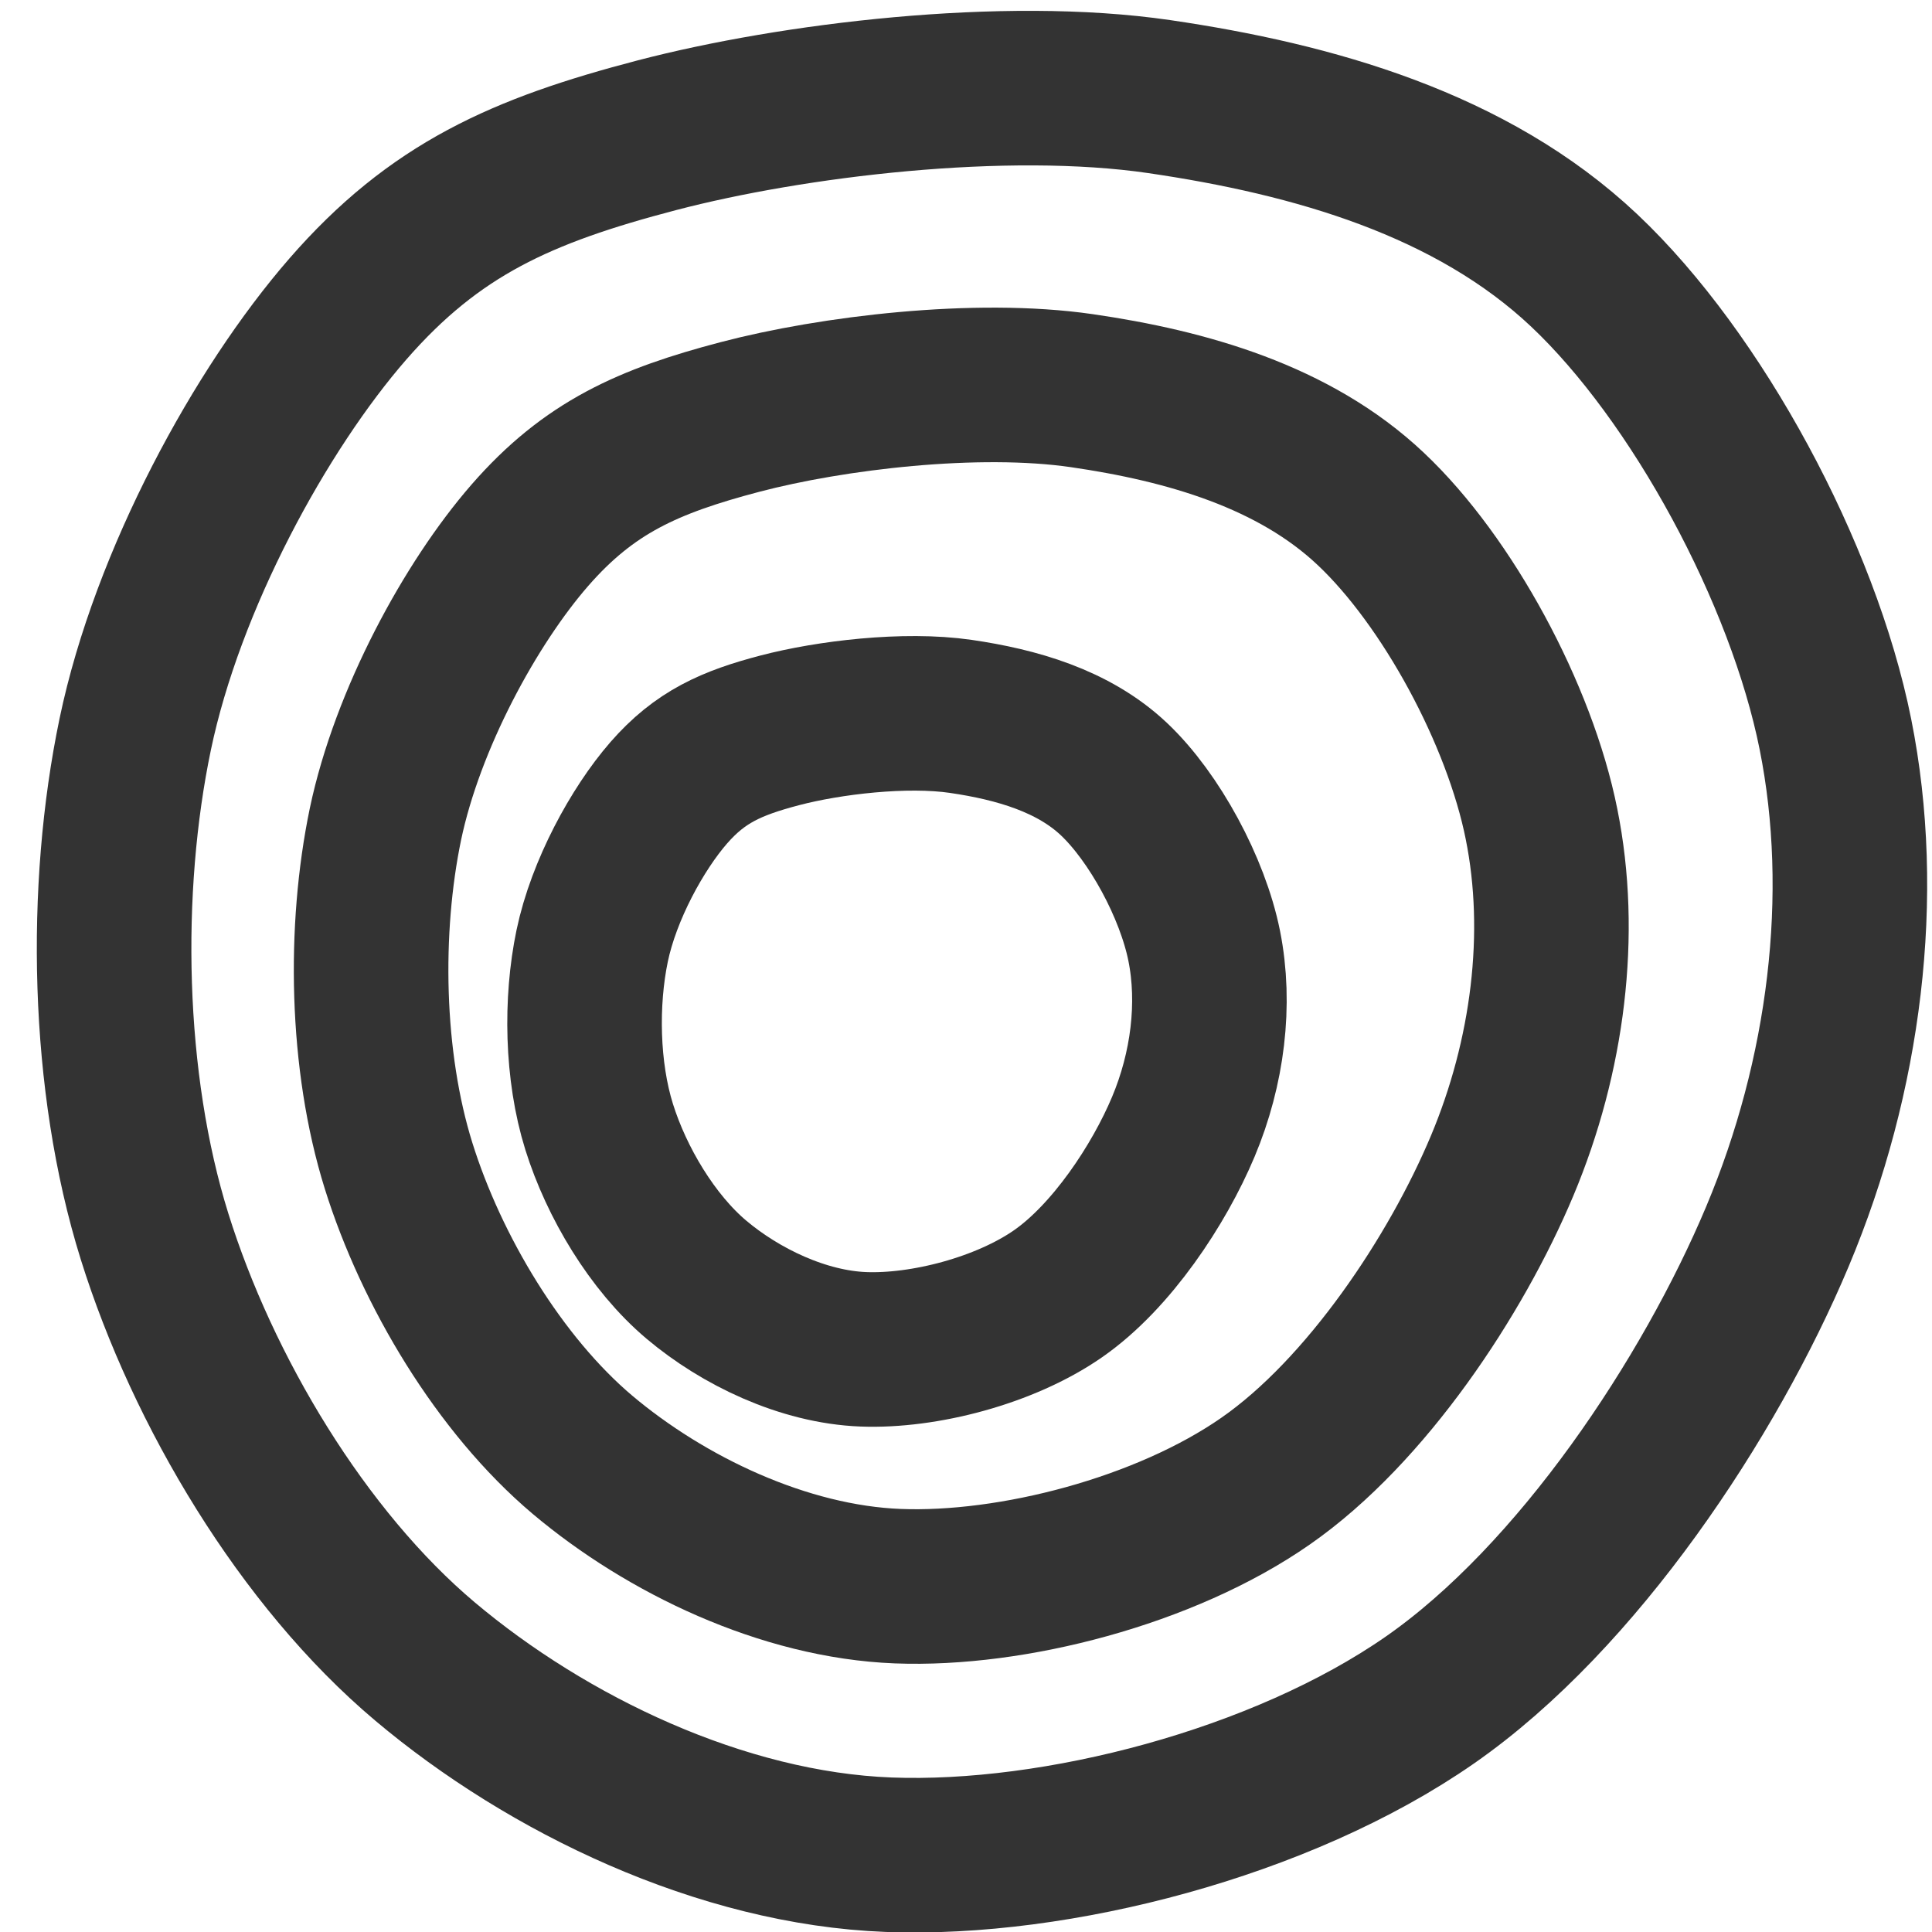
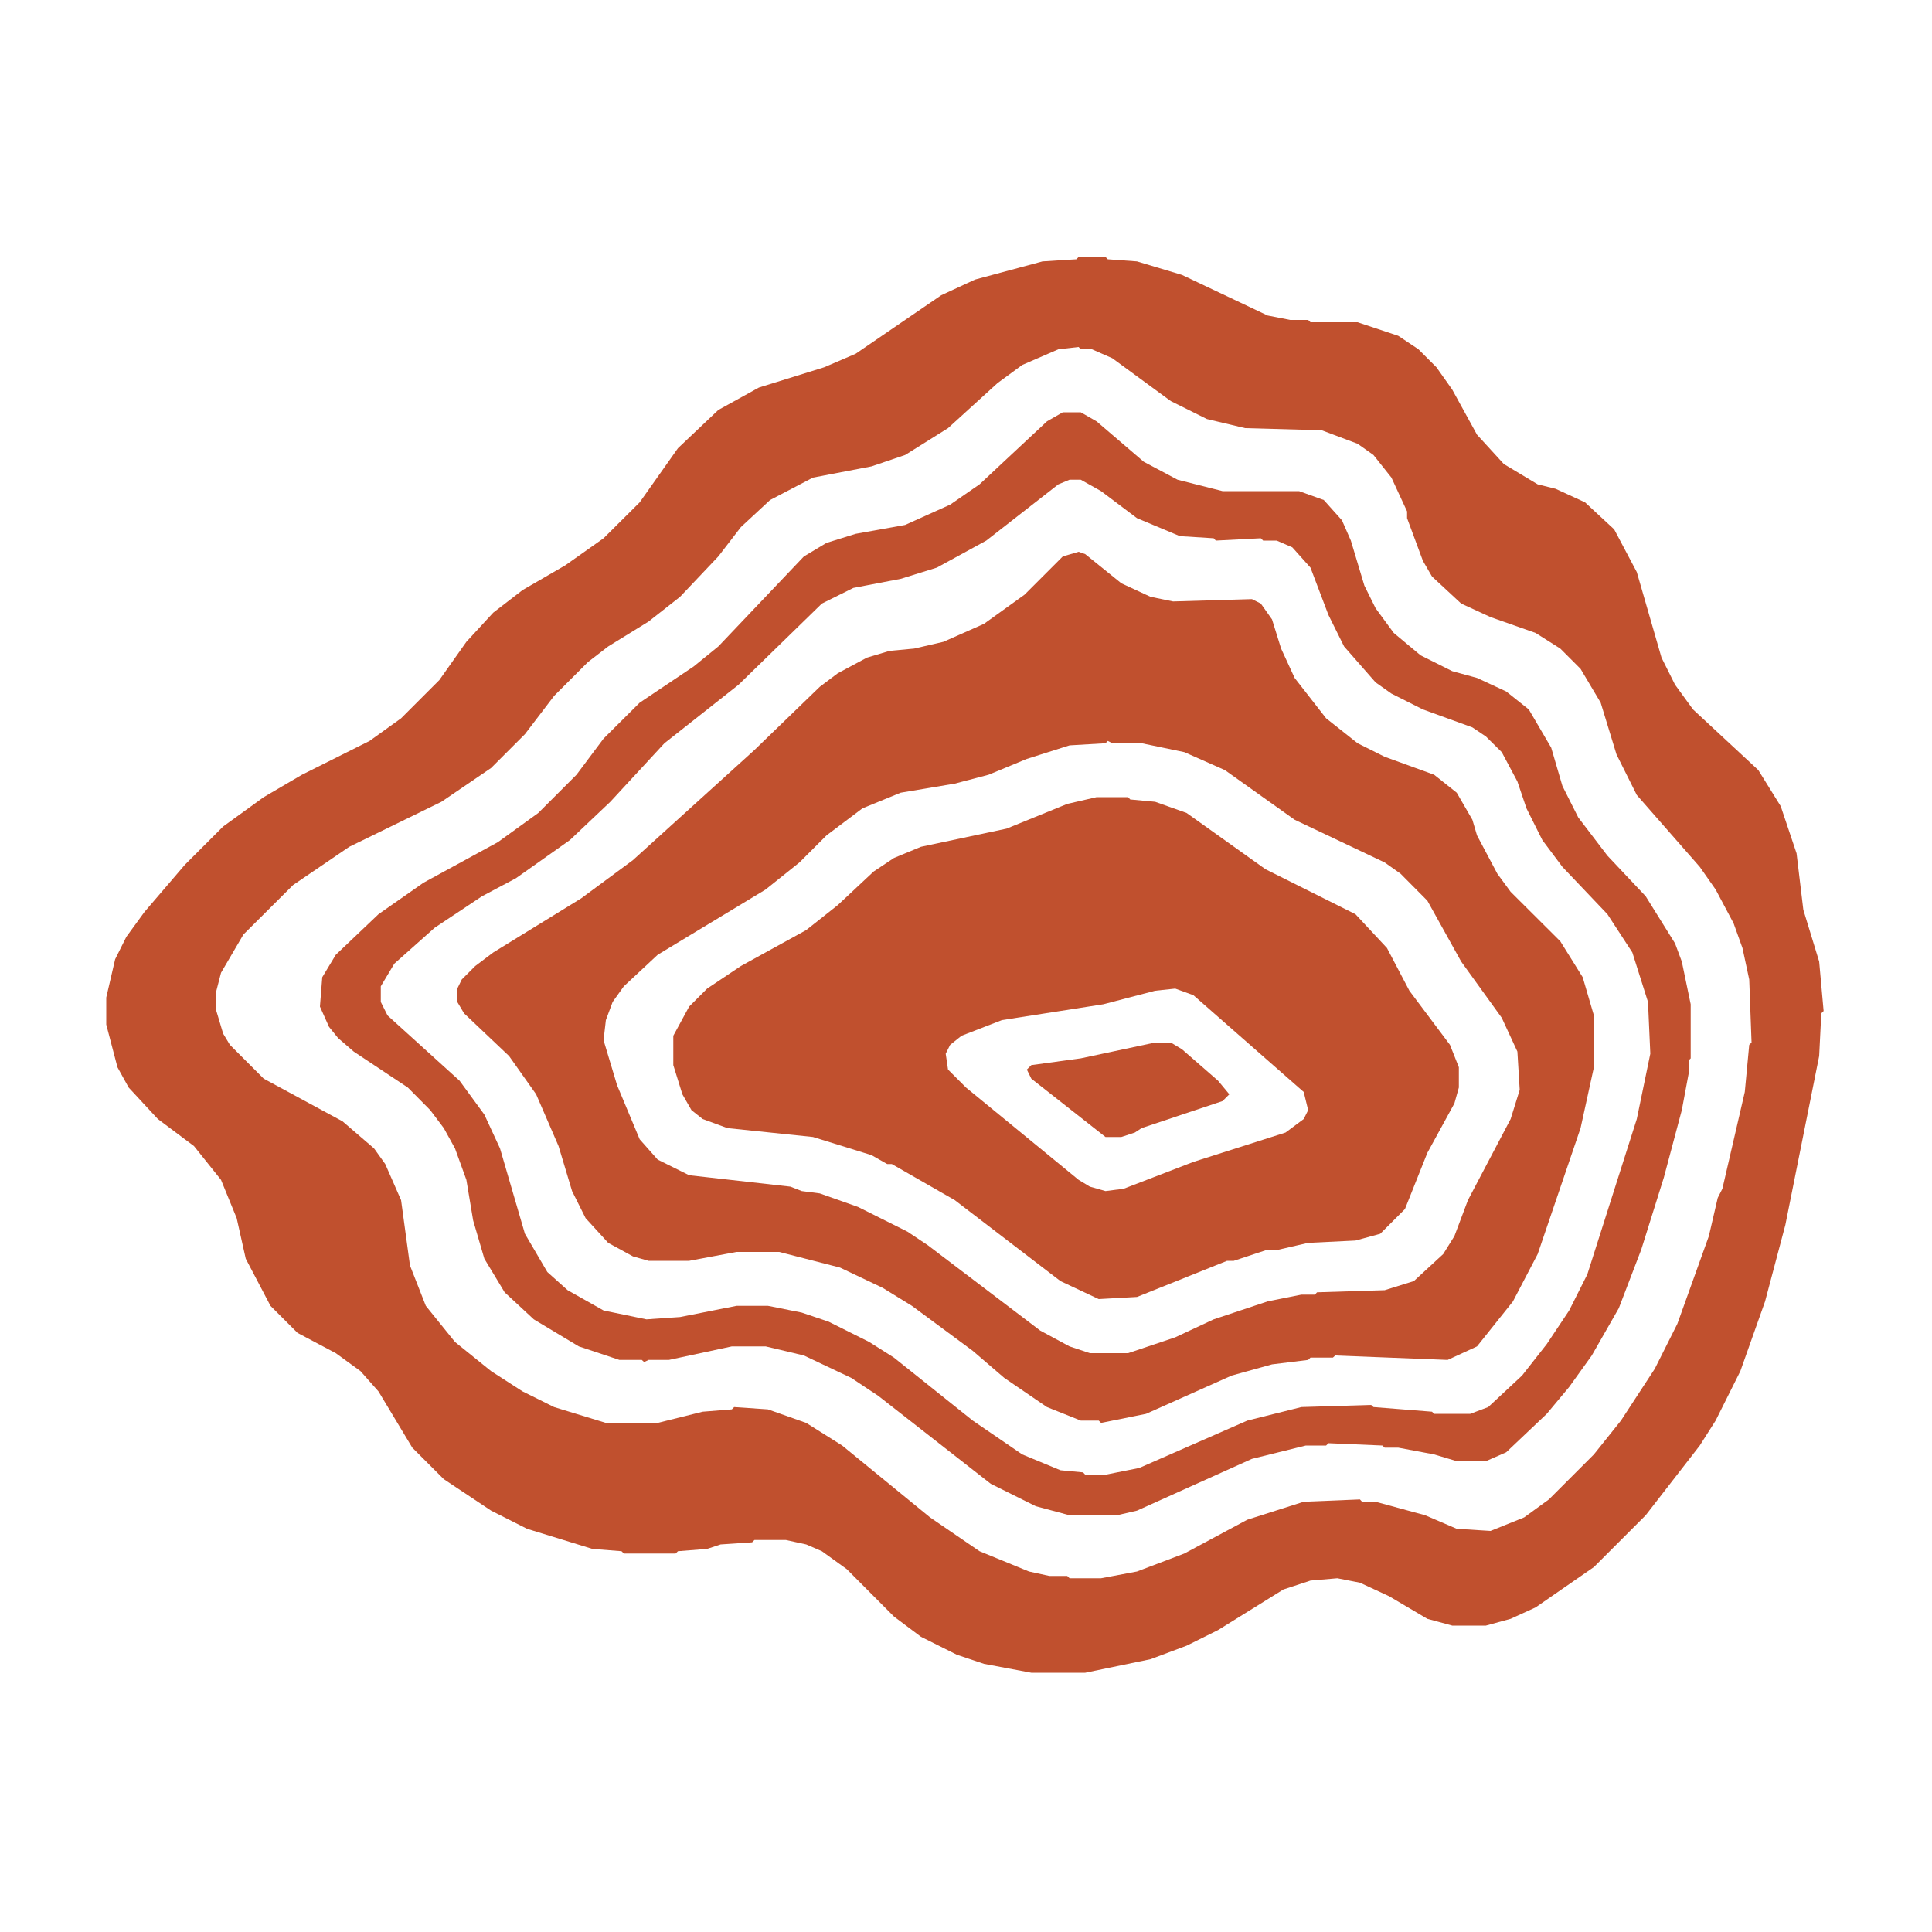
- <svg xmlns="http://www.w3.org/2000/svg" viewBox="0 0 100 100" width="128" height="128" style="color:#333">
-   <path d="M34.00,7.00 C41.00,5.17 52.00,3.83 60.00,5.00 C68.00,6.17 76.17,8.50 82.00,14.00 C87.83,19.50 93.33,29.67 95.00,38.00 C96.67,46.33 95.50,55.67 92.00,64.00 C88.50,72.33 81.67,82.67 74.00,88.00 C66.33,93.33 54.67,96.33 46.00,96.00 C37.33,95.67 28.33,91.33 22.00,86.00 C15.67,80.67 10.50,72.00 8.00,64.00 C5.50,56.00 5.33,46.00 7.00,38.00 C8.67,30.00 13.50,21.17 18.00,16.00 C22.50,10.83 27.00,8.83 34.00,7.00 Z" fill="none" stroke="currentColor" stroke-width="8" stroke-linejoin="round" />
-   <path d="M38.31,21.58 C43.07,20.33 50.55,19.43 55.99,20.22 C61.43,21.01 66.99,22.60 70.95,26.34 C74.92,30.08 78.66,36.99 79.79,42.66 C80.93,48.33 80.13,54.67 77.75,60.34 C75.37,66.01 70.73,73.03 65.51,76.66 C60.30,80.29 52.37,82.33 46.47,82.10 C40.58,81.87 34.46,78.93 30.15,75.30 C25.85,71.67 22.33,65.78 20.63,60.34 C18.93,54.90 18.82,48.10 19.95,42.66 C21.09,37.22 24.37,31.21 27.43,27.70 C30.49,24.19 33.55,22.83 38.31,21.58 Z" fill="none" stroke="currentColor" stroke-width="8" stroke-linejoin="round" />
-   <path d="M40.37,37.80 C42.89,37.14 46.85,36.66 49.73,37.08 C52.61,37.50 55.55,38.34 57.65,40.32 C59.75,42.30 61.73,45.96 62.33,48.96 C62.93,51.96 62.51,55.32 61.25,58.32 C59.99,61.32 57.53,65.04 54.77,66.96 C52.01,68.88 47.81,69.96 44.69,69.84 C41.57,69.72 38.33,68.16 36.05,66.24 C33.77,64.32 31.91,61.20 31.01,58.32 C30.11,55.44 30.05,51.84 30.65,48.96 C31.25,46.08 32.99,42.90 34.61,41.04 C36.23,39.18 37.85,38.46 40.37,37.80 Z" fill="none" stroke="currentColor" stroke-width="8" stroke-linejoin="round" />
+ <svg xmlns="http://www.w3.org/2000/svg" viewBox="0 0 100 100" width="128" height="128" color="#C0502E">
+   <path fill="currentColor" fill-rule="evenodd" stroke="none" d="M 5.96,49.65 5.5,51.63 5.5,53.03 6.08,55.24 6.66,56.29 8.17,57.92 10.04,59.32 11.44,61.07 12.25,63.05 12.72,65.15 14,67.59 15.4,68.99 17.38,70.04 18.66,70.97 19.59,72.02 21.34,74.93 22.97,76.56 25.42,78.19 27.28,79.13 30.66,80.17 32.17,80.29 32.29,80.41 34.97,80.41 35.09,80.29 36.6,80.17 37.3,79.94 38.93,79.83 39.05,79.71 40.68,79.71 41.73,79.94 42.54,80.29 43.83,81.22 46.27,83.67 47.67,84.72 49.53,85.65 50.93,86.12 53.38,86.58 56.17,86.58 59.55,85.88 61.42,85.18 63.05,84.37 66.43,82.27 67.83,81.81 69.22,81.69 70.39,81.92 71.9,82.62 73.88,83.79 75.17,84.14 76.91,84.14 78.19,83.79 79.48,83.2 82.5,81.11 85.18,78.43 87.98,74.82 88.8,73.53 90.08,70.97 91.36,67.36 92.41,63.4 94.16,54.66 94.27,52.45 94.39,52.33 94.16,49.77 93.34,47.09 92.99,44.17 92.17,41.73 91.01,39.86 87.63,36.72 86.7,35.44 86,34.04 84.72,29.61 83.55,27.4 82.04,26 80.52,25.3 79.59,25.07 77.84,24.02 76.45,22.5 75.17,20.17 74.35,19.01 73.42,18.08 72.37,17.38 70.27,16.68 67.83,16.68 67.71,16.56 66.78,16.56 65.61,16.33 61.18,14.23 58.85,13.53 57.34,13.42 57.22,13.3 55.83,13.3 55.71,13.42 53.96,13.53 50.47,14.47 48.72,15.28 44.29,18.31 42.66,19.01 39.28,20.06 37.18,21.22 35.09,23.2 33.11,26 31.24,27.86 29.26,29.26 27.05,30.54 25.53,31.71 24.14,33.22 22.74,35.2 20.76,37.18 19.13,38.35 15.63,40.1 13.65,41.26 11.55,42.78 9.57,44.76 7.48,47.2 6.54,48.49 Z M 11.44,50.35 12.6,48.37 15.17,45.81 18.08,43.83 22.85,41.5 25.42,39.75 27.17,38 28.68,36.02 30.43,34.27 31.48,33.46 33.57,32.17 35.2,30.89 37.18,28.8 38.35,27.28 39.86,25.88 42.08,24.72 45.11,24.14 46.85,23.55 49.07,22.16 51.63,19.83 52.91,18.89 54.78,18.08 55.83,17.96 55.94,18.08 56.52,18.08 57.57,18.54 60.6,20.76 62.47,21.69 64.45,22.16 68.41,22.27 70.27,22.97 71.09,23.55 72.02,24.72 72.83,26.47 72.83,26.82 73.65,29.03 74.12,29.84 75.63,31.24 77.15,31.94 79.48,32.76 80.76,33.57 81.81,34.62 82.85,36.37 83.67,39.05 84.72,41.15 87.98,44.87 88.8,46.04 89.73,47.79 90.19,49.07 90.54,50.7 90.66,53.96 90.54,54.08 90.31,56.52 89.15,61.53 88.91,62 88.45,63.98 86.82,68.52 85.65,70.85 83.9,73.53 82.5,75.28 80.17,77.61 78.89,78.54 77.15,79.24 75.4,79.13 73.77,78.43 71.2,77.73 70.5,77.73 70.39,77.61 67.48,77.73 64.56,78.66 61.3,80.41 58.85,81.34 56.99,81.69 55.36,81.69 55.24,81.57 54.31,81.57 53.26,81.34 50.7,80.29 48.14,78.54 43.59,74.82 41.73,73.65 39.75,72.95 38,72.83 37.88,72.95 36.37,73.07 34.04,73.65 31.36,73.65 28.68,72.83 27.05,72.02 25.42,70.97 23.55,69.46 22.04,67.59 21.22,65.5 20.76,62.12 19.94,60.25 19.36,59.44 17.73,58.04 13.65,55.83 11.9,54.08 11.55,53.5 11.2,52.33 11.2,51.28 Z M 16.68,50.58 16.56,52.1 17.03,53.15 17.5,53.73 18.31,54.43 21.11,56.29 22.27,57.46 22.97,58.39 23.55,59.44 24.14,61.07 24.49,63.17 25.07,65.15 26.12,66.89 27.63,68.29 29.96,69.69 32.06,70.39 33.22,70.39 33.34,70.5 33.57,70.39 34.62,70.39 37.88,69.69 39.63,69.69 41.61,70.16 44.06,71.32 45.46,72.25 51.28,76.8 53.61,77.96 55.36,78.43 57.81,78.43 58.85,78.19 64.8,75.51 67.59,74.82 68.64,74.82 68.76,74.7 71.55,74.82 71.67,74.93 72.37,74.93 74.23,75.28 75.4,75.63 76.91,75.63 77.96,75.17 80.06,73.18 81.22,71.79 82.39,70.16 83.79,67.71 84.95,64.68 86.12,60.95 87.05,57.46 87.4,55.59 87.4,54.89 87.51,54.78 87.51,51.98 87.05,49.77 86.7,48.83 85.18,46.39 83.2,44.29 81.69,42.31 80.87,40.68 80.29,38.7 79.13,36.72 77.96,35.79 76.45,35.09 75.17,34.74 73.53,33.92 72.14,32.76 71.2,31.48 70.62,30.31 69.92,27.98 69.46,26.93 68.52,25.88 67.24,25.42 63.28,25.42 60.95,24.83 59.2,23.9 56.76,21.81 55.94,21.34 55.01,21.34 54.19,21.81 50.7,25.07 49.18,26.12 46.85,27.17 44.29,27.63 42.78,28.1 41.61,28.8 37.18,33.46 35.9,34.5 33.11,36.37 31.24,38.23 29.84,40.1 27.86,42.08 25.77,43.59 21.92,45.69 19.59,47.32 17.38,49.42 Z M 19.71,51.05 20.41,49.88 22.5,48.02 24.95,46.39 26.7,45.46 29.5,43.48 31.59,41.5 34.39,38.47 38.23,35.44 42.54,31.24 44.17,30.43 46.62,29.96 48.49,29.38 51.05,27.98 54.78,25.07 55.36,24.83 55.94,24.83 56.99,25.42 58.85,26.82 61.07,27.75 62.82,27.86 62.93,27.98 65.26,27.86 65.38,27.98 66.08,27.98 66.89,28.33 67.83,29.38 68.76,31.83 69.57,33.46 71.2,35.32 72.02,35.9 73.65,36.72 76.21,37.65 76.91,38.12 77.73,38.93 78.54,40.45 79.01,41.84 79.83,43.48 80.87,44.87 83.2,47.32 84.49,49.3 85.3,51.86 85.42,54.54 84.72,57.92 82.16,65.96 81.22,67.83 80.06,69.57 78.78,71.2 77.03,72.83 76.1,73.18 74.23,73.18 74.12,73.07 71.09,72.83 70.97,72.72 67.36,72.83 64.56,73.53 58.97,75.98 57.22,76.33 56.17,76.33 56.06,76.21 54.89,76.1 52.91,75.28 50.35,73.53 46.27,70.27 44.99,69.46 42.89,68.41 41.5,67.94 39.75,67.59 38.12,67.59 35.2,68.17 33.46,68.29 31.24,67.83 29.38,66.78 28.33,65.84 27.17,63.86 25.88,59.44 25.07,57.69 23.79,55.94 20.06,52.56 19.71,51.86 Z M 23.67,51.17 23.67,51.86 24.02,52.45 26.35,54.66 27.75,56.64 28.91,59.32 29.61,61.65 30.31,63.05 31.48,64.33 32.76,65.03 33.57,65.26 35.67,65.26 38.12,64.8 40.33,64.8 43.48,65.61 45.69,66.66 47.2,67.59 50.35,69.92 51.98,71.32 54.19,72.83 55.94,73.53 56.87,73.53 56.99,73.65 59.32,73.18 63.75,71.2 65.84,70.62 67.71,70.39 67.83,70.27 68.99,70.27 69.11,70.16 74.93,70.39 76.45,69.69 78.31,67.36 79.59,64.91 81.81,58.39 82.5,55.24 82.5,52.56 81.92,50.58 80.76,48.72 78.19,46.16 77.5,45.22 76.45,43.24 76.21,42.43 75.4,41.03 74.23,40.1 71.67,39.17 70.27,38.47 68.64,37.18 67.01,35.09 66.31,33.57 65.84,32.06 65.26,31.24 64.8,31.01 60.72,31.13 59.55,30.89 58.04,30.19 56.17,28.68 55.83,28.56 55.01,28.8 53.03,30.78 50.93,32.29 48.83,33.22 47.32,33.57 46.04,33.69 44.87,34.04 43.36,34.85 42.43,35.55 39.05,38.82 32.76,44.52 30.08,46.5 25.53,49.3 24.6,50 23.9,50.7 Z M 31.36,52.8 31.71,51.86 32.29,51.05 34.04,49.42 39.63,46.04 41.38,44.64 42.78,43.24 44.64,41.84 46.62,41.03 49.42,40.56 51.17,40.1 53.15,39.28 55.36,38.58 57.22,38.47 57.34,38.35 57.57,38.47 59.09,38.47 61.3,38.93 63.4,39.86 67.01,42.43 71.67,44.64 72.49,45.22 73.88,46.62 75.63,49.77 77.73,52.68 78.54,54.43 78.66,56.41 78.19,57.92 75.98,62.12 75.28,63.98 74.7,64.91 73.18,66.31 71.67,66.78 68.17,66.89 68.06,67.01 67.36,67.01 65.61,67.36 62.82,68.29 60.83,69.22 58.39,70.04 56.41,70.04 55.36,69.69 53.84,68.87 48.02,64.45 46.97,63.75 44.41,62.47 42.43,61.77 41.5,61.65 40.91,61.42 35.67,60.83 34.04,60.02 33.11,58.97 31.94,56.17 31.24,53.84 Z M 34.85,53.61 34.85,55.13 35.32,56.64 35.79,57.46 36.37,57.92 37.65,58.39 42.08,58.85 45.11,59.79 45.92,60.25 46.16,60.25 49.42,62.12 54.89,66.31 56.87,67.24 58.85,67.13 63.51,65.26 63.86,65.26 65.61,64.68 66.19,64.68 67.71,64.33 70.16,64.21 71.44,63.86 72.72,62.58 73.88,59.67 75.28,57.11 75.51,56.29 75.51,55.24 75.05,54.08 72.95,51.28 71.79,49.07 70.16,47.32 65.5,44.99 61.42,42.08 59.79,41.5 58.5,41.38 58.39,41.26 56.76,41.26 55.24,41.61 52.1,42.89 47.67,43.83 46.27,44.41 45.22,45.11 43.36,46.85 41.73,48.14 38.35,50 36.6,51.17 35.67,52.1 Z M 67.71,57.46 67.48,57.92 66.54,58.62 61.77,60.14 58.16,61.53 57.22,61.65 56.41,61.42 55.83,61.07 50,56.29 49.07,55.36 48.95,54.54 49.18,54.08 49.77,53.61 51.86,52.8 57.11,51.98 59.79,51.28 60.83,51.17 61.77,51.51 67.48,56.52 Z M 63.63,56.64 63.05,55.94 61.18,54.31 60.6,53.96 59.79,53.96 55.94,54.78 53.38,55.13 53.15,55.36 53.38,55.83 57.22,58.85 58.04,58.85 58.74,58.62 59.09,58.39 63.28,56.99 Z" />
</svg>
